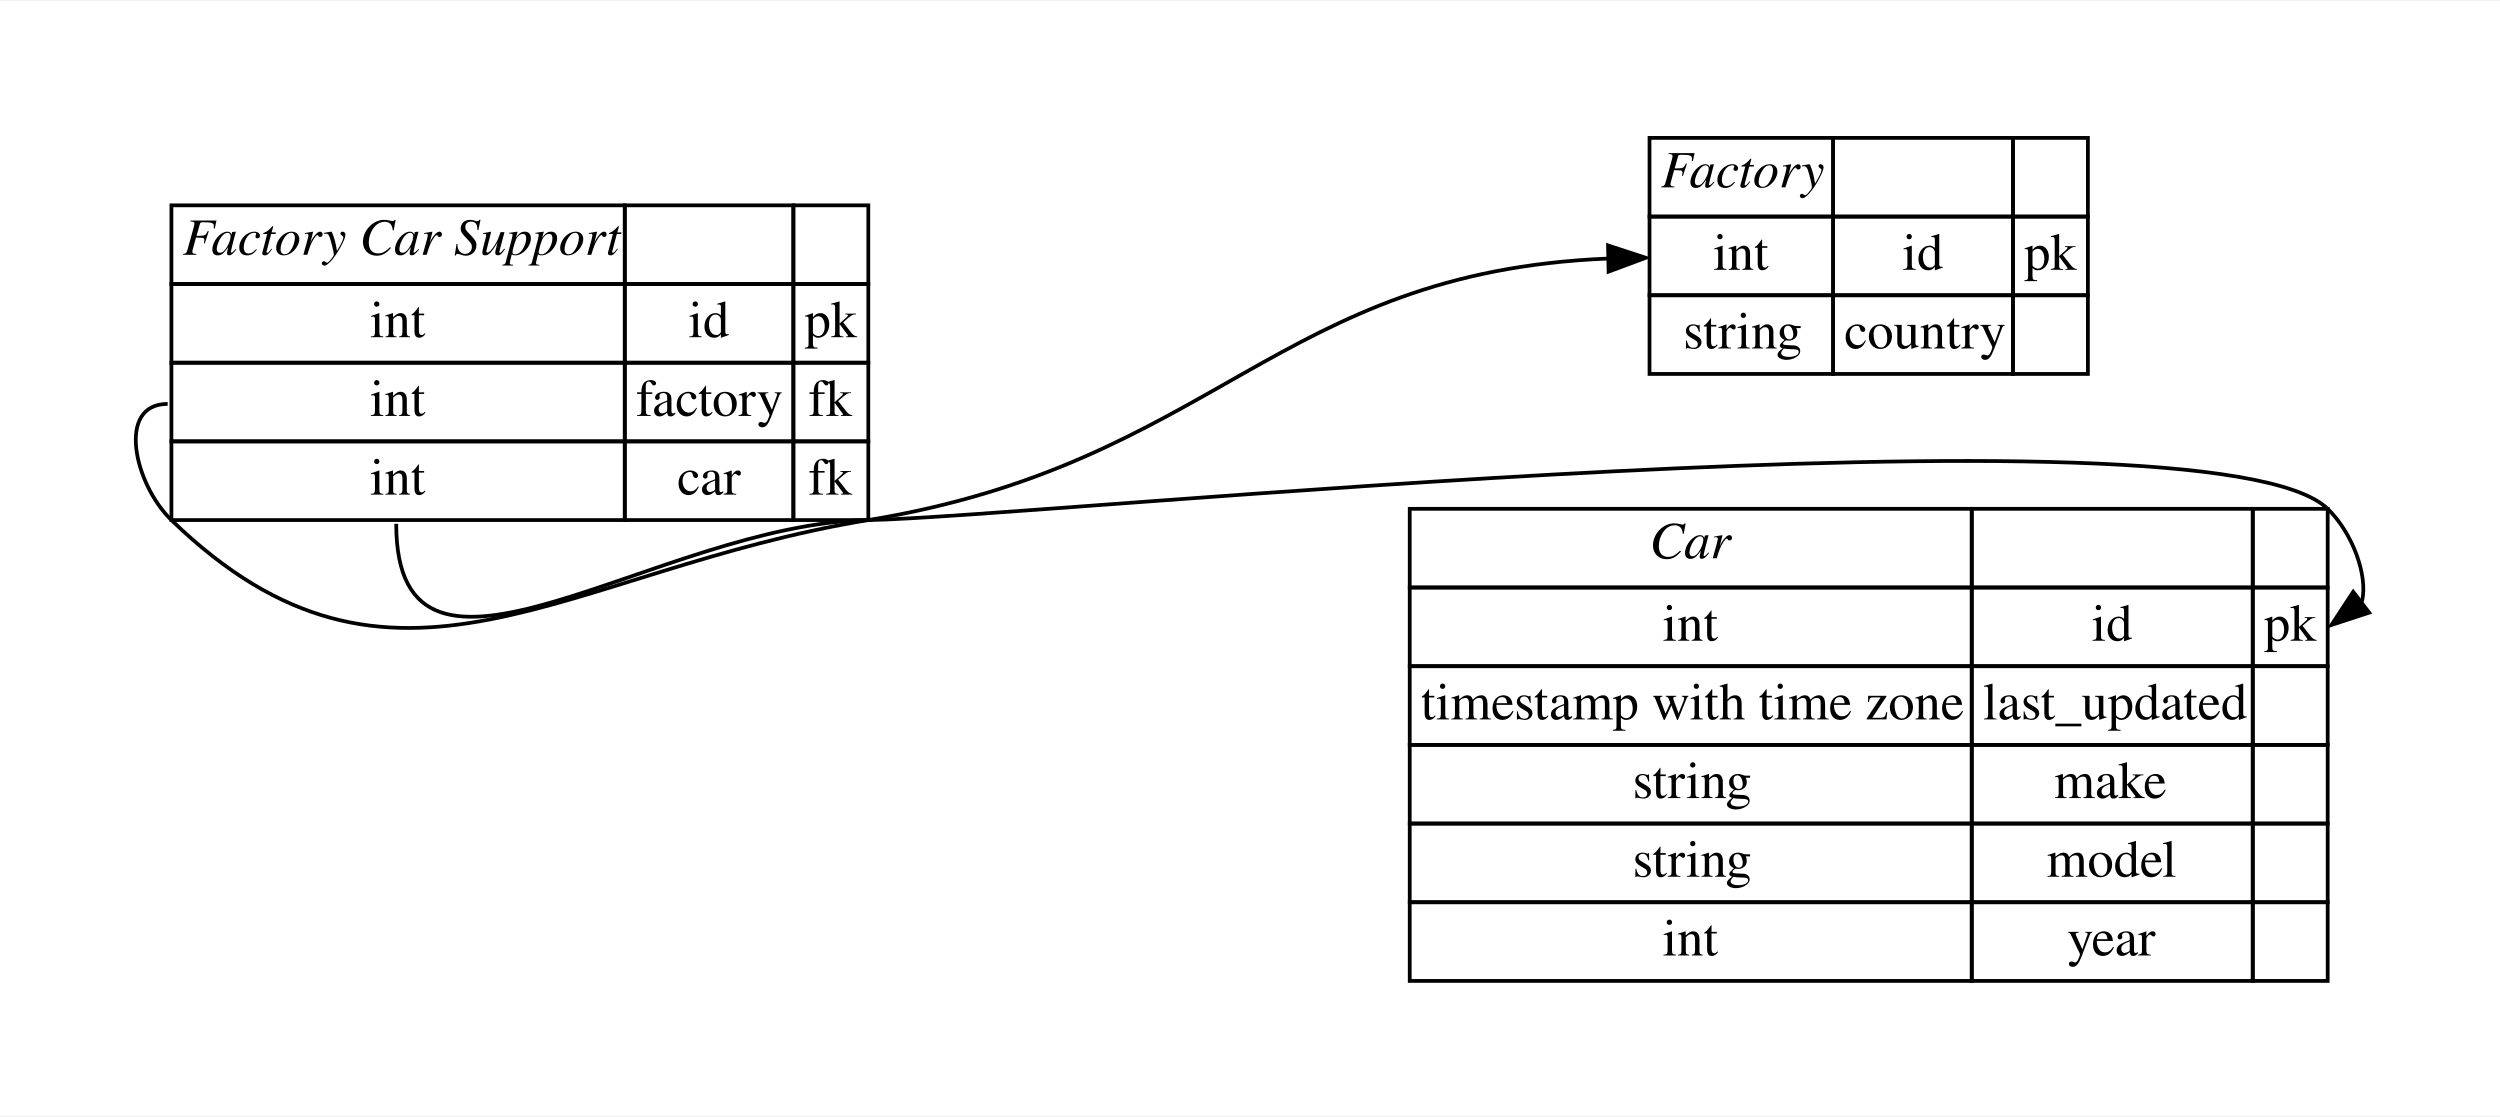
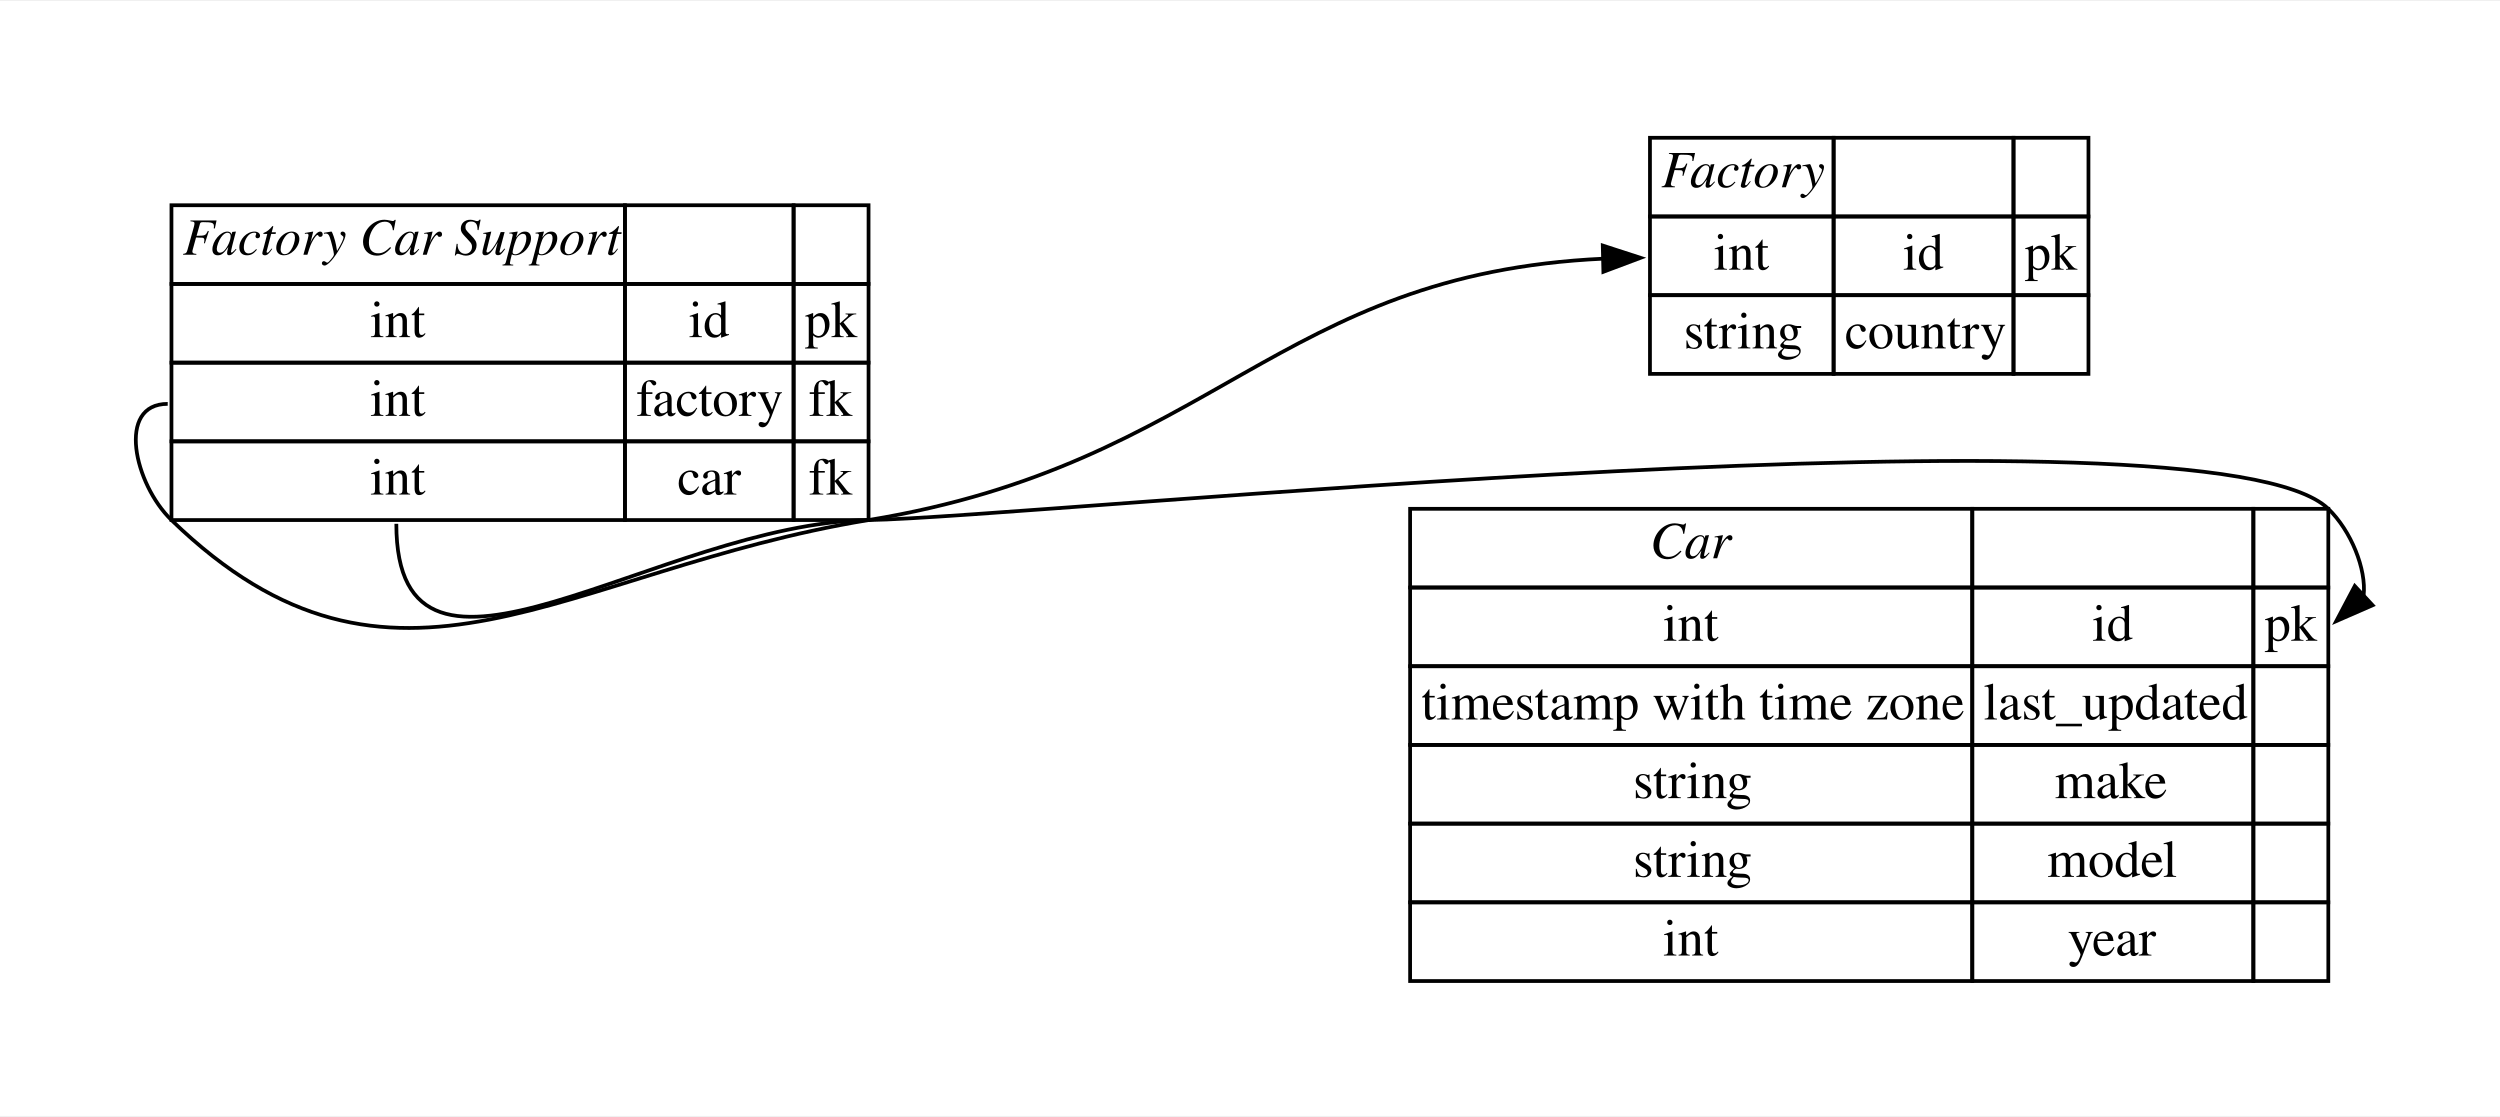
- <svg xmlns="http://www.w3.org/2000/svg" width="667pt" height="298pt" viewBox="0.00 0.00 667.24 297.50">
+ <svg xmlns="http://www.w3.org/2000/svg" width="667pt" height="298pt" viewBox="0.00 0.00 667.06 297.50">
  <g id="graph0" class="graph" transform="scale(1 1) rotate(0) translate(36 261.5)">
-     <polygon fill="white" stroke="none" points="-36,36 -36,-261.5 631.24,-261.5 631.24,36 -36,36" />
+     <polygon fill="white" stroke="none" points="-36,36 -36,-261.5 631.06,-261.5 631.06,36 -36,36" />
    <g id="node1" class="node">
      <polygon fill="none" stroke="black" points="340.25,-105 340.25,-126 490.25,-126 490.25,-105 340.25,-105" />
      <text text-anchor="start" x="404.25" y="-112.8" font-family="Times,serif" font-style="italic" font-size="14.00">Car</text>
      <polygon fill="none" stroke="black" points="490.25,-105 490.25,-126 565.25,-126 565.25,-105 490.25,-105" />
      <polygon fill="none" stroke="black" points="565.25,-105 565.25,-126 585.25,-126 585.25,-105 565.25,-105" />
      <polygon fill="none" stroke="black" points="340.25,-84 340.25,-105 490.25,-105 490.25,-84 340.25,-84" />
      <text text-anchor="start" x="407.75" y="-90.8" font-family="Times,serif" font-size="14.00">int</text>
      <polygon fill="none" stroke="black" points="490.25,-84 490.25,-105 565.25,-105 565.25,-84 490.25,-84" />
      <text text-anchor="start" x="522.25" y="-90.8" font-family="Times,serif" font-size="14.00">id</text>
      <polygon fill="none" stroke="black" points="565.25,-84 565.25,-105 585.25,-105 585.25,-84 565.25,-84" />
      <text text-anchor="start" x="568.25" y="-90.8" font-family="Times,serif" font-size="14.00">pk</text>
      <polygon fill="none" stroke="black" points="340.25,-63 340.25,-84 490.25,-84 490.25,-63 340.25,-63" />
      <text text-anchor="start" x="343.25" y="-69.8" font-family="Times,serif" font-size="14.00">timestamp with time zone</text>
      <polygon fill="none" stroke="black" points="490.25,-63 490.25,-84 565.25,-84 565.25,-63 490.25,-63" />
      <text text-anchor="start" x="493.25" y="-69.8" font-family="Times,serif" font-size="14.00">last_updated</text>
      <polygon fill="none" stroke="black" points="565.25,-63 565.25,-84 585.25,-84 585.25,-63 565.25,-63" />
      <polygon fill="none" stroke="black" points="340.25,-42 340.25,-63 490.25,-63 490.25,-42 340.25,-42" />
      <text text-anchor="start" x="399.75" y="-48.8" font-family="Times,serif" font-size="14.00">string</text>
      <polygon fill="none" stroke="black" points="490.25,-42 490.25,-63 565.25,-63 565.25,-42 490.25,-42" />
      <text text-anchor="start" x="512.25" y="-48.8" font-family="Times,serif" font-size="14.00">make</text>
      <polygon fill="none" stroke="black" points="565.25,-42 565.25,-63 585.25,-63 585.25,-42 565.25,-42" />
      <polygon fill="none" stroke="black" points="340.25,-21 340.25,-42 490.25,-42 490.25,-21 340.25,-21" />
      <text text-anchor="start" x="399.75" y="-27.8" font-family="Times,serif" font-size="14.00">string</text>
      <polygon fill="none" stroke="black" points="490.25,-21 490.25,-42 565.25,-42 565.25,-21 490.25,-21" />
      <text text-anchor="start" x="510.25" y="-27.8" font-family="Times,serif" font-size="14.00">model</text>
      <polygon fill="none" stroke="black" points="565.25,-21 565.25,-42 585.25,-42 585.25,-21 565.25,-21" />
      <polygon fill="none" stroke="black" points="340.25,0 340.25,-21 490.25,-21 490.25,0 340.25,0" />
      <text text-anchor="start" x="407.75" y="-6.8" font-family="Times,serif" font-size="14.00">int</text>
      <polygon fill="none" stroke="black" points="490.25,0 490.25,-21 565.25,-21 565.25,0 490.25,0" />
      <text text-anchor="start" x="515.75" y="-6.8" font-family="Times,serif" font-size="14.00">year</text>
      <polygon fill="none" stroke="black" points="565.25,0 565.25,-21 585.25,-21 585.25,0 565.25,0" />
    </g>
    <g id="node2" class="node">
      <polygon fill="none" stroke="black" points="404.25,-204 404.25,-225 453.25,-225 453.25,-204 404.25,-204" />
      <text text-anchor="start" x="407.25" y="-211.8" font-family="Times,serif" font-style="italic" font-size="14.00">Factory</text>
      <polygon fill="none" stroke="black" points="453.25,-204 453.25,-225 501.25,-225 501.25,-204 453.25,-204" />
      <polygon fill="none" stroke="black" points="501.25,-204 501.25,-225 521.25,-225 521.25,-204 501.25,-204" />
      <polygon fill="none" stroke="black" points="404.25,-183 404.25,-204 453.25,-204 453.25,-183 404.25,-183" />
      <text text-anchor="start" x="421.25" y="-189.8" font-family="Times,serif" font-size="14.00">int</text>
      <polygon fill="none" stroke="black" points="453.25,-183 453.25,-204 501.25,-204 501.25,-183 453.25,-183" />
      <text text-anchor="start" x="471.75" y="-189.8" font-family="Times,serif" font-size="14.00">id</text>
      <polygon fill="none" stroke="black" points="501.25,-183 501.25,-204 521.25,-204 521.25,-183 501.25,-183" />
      <text text-anchor="start" x="504.25" y="-189.8" font-family="Times,serif" font-size="14.00">pk</text>
      <polygon fill="none" stroke="black" points="404.25,-162 404.25,-183 453.25,-183 453.25,-162 404.25,-162" />
      <text text-anchor="start" x="413.25" y="-168.8" font-family="Times,serif" font-size="14.00">string</text>
      <polygon fill="none" stroke="black" points="453.25,-162 453.25,-183 501.25,-183 501.25,-162 453.25,-162" />
      <text text-anchor="start" x="456.25" y="-168.8" font-family="Times,serif" font-size="14.00">country</text>
      <polygon fill="none" stroke="black" points="501.25,-162 501.25,-183 521.25,-183 521.25,-162 501.25,-162" />
    </g>
    <g id="node3" class="node">
      <polygon fill="none" stroke="black" points="9.75,-186 9.75,-207 130.75,-207 130.75,-186 9.75,-186" />
      <text text-anchor="start" x="12.75" y="-193.8" font-family="Times,serif" font-style="italic" font-size="14.00">Factory Car Support</text>
      <polygon fill="none" stroke="black" points="130.75,-186 130.75,-207 175.75,-207 175.75,-186 130.75,-186" />
      <polygon fill="none" stroke="black" points="175.75,-186 175.75,-207 195.75,-207 195.75,-186 175.75,-186" />
      <polygon fill="none" stroke="black" points="9.75,-165 9.75,-186 130.75,-186 130.75,-165 9.75,-165" />
      <text text-anchor="start" x="62.75" y="-171.8" font-family="Times,serif" font-size="14.00">int</text>
      <polygon fill="none" stroke="black" points="130.75,-165 130.75,-186 175.75,-186 175.75,-165 130.75,-165" />
      <text text-anchor="start" x="147.75" y="-171.8" font-family="Times,serif" font-size="14.00">id</text>
      <polygon fill="none" stroke="black" points="175.75,-165 175.75,-186 195.75,-186 195.75,-165 175.75,-165" />
      <text text-anchor="start" x="178.75" y="-171.8" font-family="Times,serif" font-size="14.00">pk</text>
      <polygon fill="none" stroke="black" points="9.75,-144 9.75,-165 130.75,-165 130.75,-144 9.75,-144" />
      <text text-anchor="start" x="62.75" y="-150.8" font-family="Times,serif" font-size="14.00">int</text>
      <polygon fill="none" stroke="black" points="130.75,-144 130.75,-165 175.75,-165 175.75,-144 130.75,-144" />
      <text text-anchor="start" x="133.75" y="-150.8" font-family="Times,serif" font-size="14.00">factory</text>
      <polygon fill="none" stroke="black" points="175.75,-144 175.75,-165 195.75,-165 195.75,-144 175.75,-144" />
      <text text-anchor="start" x="179.75" y="-150.8" font-family="Times,serif" font-size="14.00">fk</text>
      <polygon fill="none" stroke="black" points="9.75,-123 9.75,-144 130.75,-144 130.75,-123 9.75,-123" />
      <text text-anchor="start" x="62.75" y="-129.8" font-family="Times,serif" font-size="14.00">int</text>
      <polygon fill="none" stroke="black" points="130.75,-123 130.75,-144 175.75,-144 175.75,-123 130.75,-123" />
      <text text-anchor="start" x="144.75" y="-129.8" font-family="Times,serif" font-size="14.00">car</text>
      <polygon fill="none" stroke="black" points="175.75,-123 175.75,-144 195.75,-144 195.75,-123 175.75,-123" />
      <text text-anchor="start" x="179.75" y="-129.8" font-family="Times,serif" font-size="14.00">fk</text>
    </g>
    <g id="edge2" class="edge">
-       <path fill="none" stroke="black" d="M69.75,-122C69.75,-66 139.75,-122.19 195.75,-123 239.03,-123.62 554.16,-156.11 585.25,-126 591.75,-119.71 596.09,-108.32 594.4,-101.24" />
-       <polygon fill="black" stroke="black" points="596.32,-98.3 586.25,-95 592.06,-103.86 596.32,-98.3" />
+       <path fill="none" stroke="black" d="M69.75,-122C69.75,-66 139.75,-122.19 195.75,-123 239.03,-123.62 554.16,-156.11 585.25,-126 591.29,-120.16 595.46,-109.92 594.67,-102.82" />
+       <polygon fill="black" stroke="black" points="597.07,-100.27 587.36,-96.03 592.31,-105.4 597.07,-100.27" />
    </g>
    <g id="edge1" class="edge">
-       <path fill="none" stroke="black" d="M8.75,-154C-5.03,-154 -0.15,-132.59 9.75,-123 69.14,-65.5 114.18,-109.61 195.75,-123 288.32,-138.19 304.79,-189.13 393.02,-192.79" />
-       <polygon fill="black" stroke="black" points="393.18,-196.3 403.25,-193 393.32,-189.3 393.18,-196.3" />
+       <path fill="none" stroke="black" d="M8.75,-154C-5.03,-154 -0.15,-132.59 9.75,-123 69.14,-65.5 114.18,-109.61 195.75,-123 287.95,-138.13 304.66,-188.72 391.95,-192.75" />
+       <polygon fill="black" stroke="black" points="391.66,-196.24 401.74,-192.97 391.82,-189.24 391.66,-196.24" />
    </g>
  </g>
</svg>
